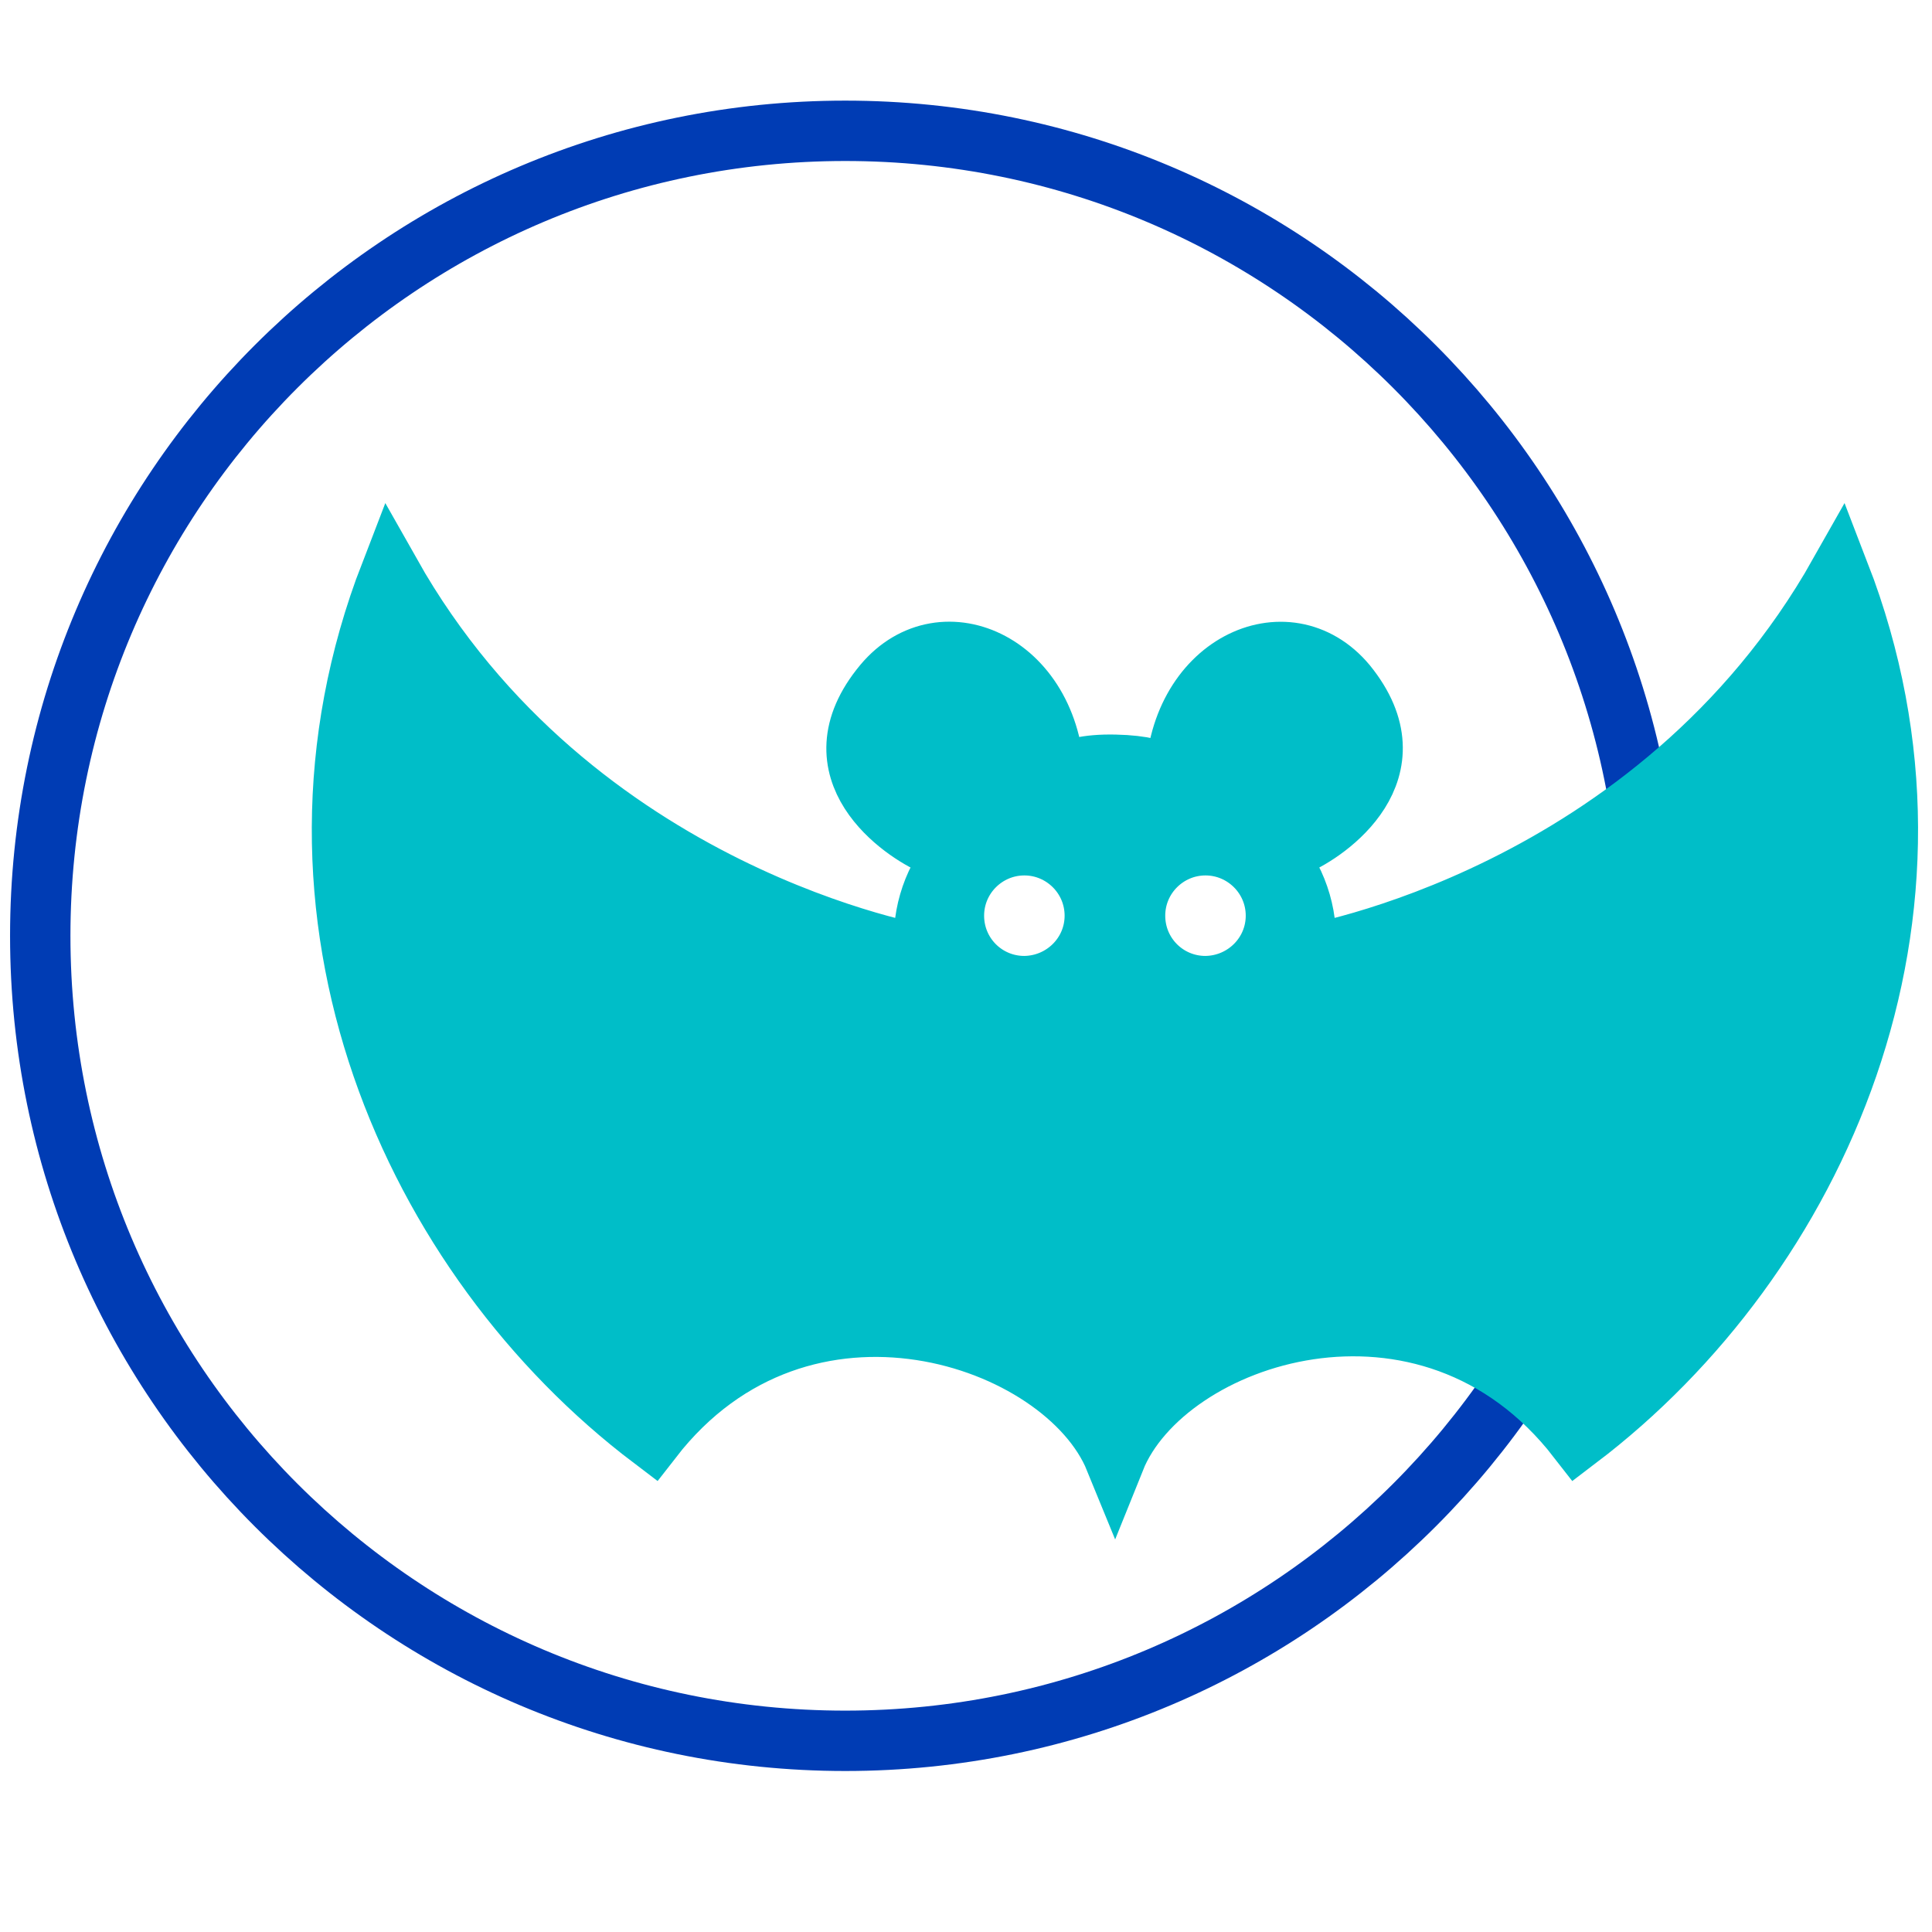
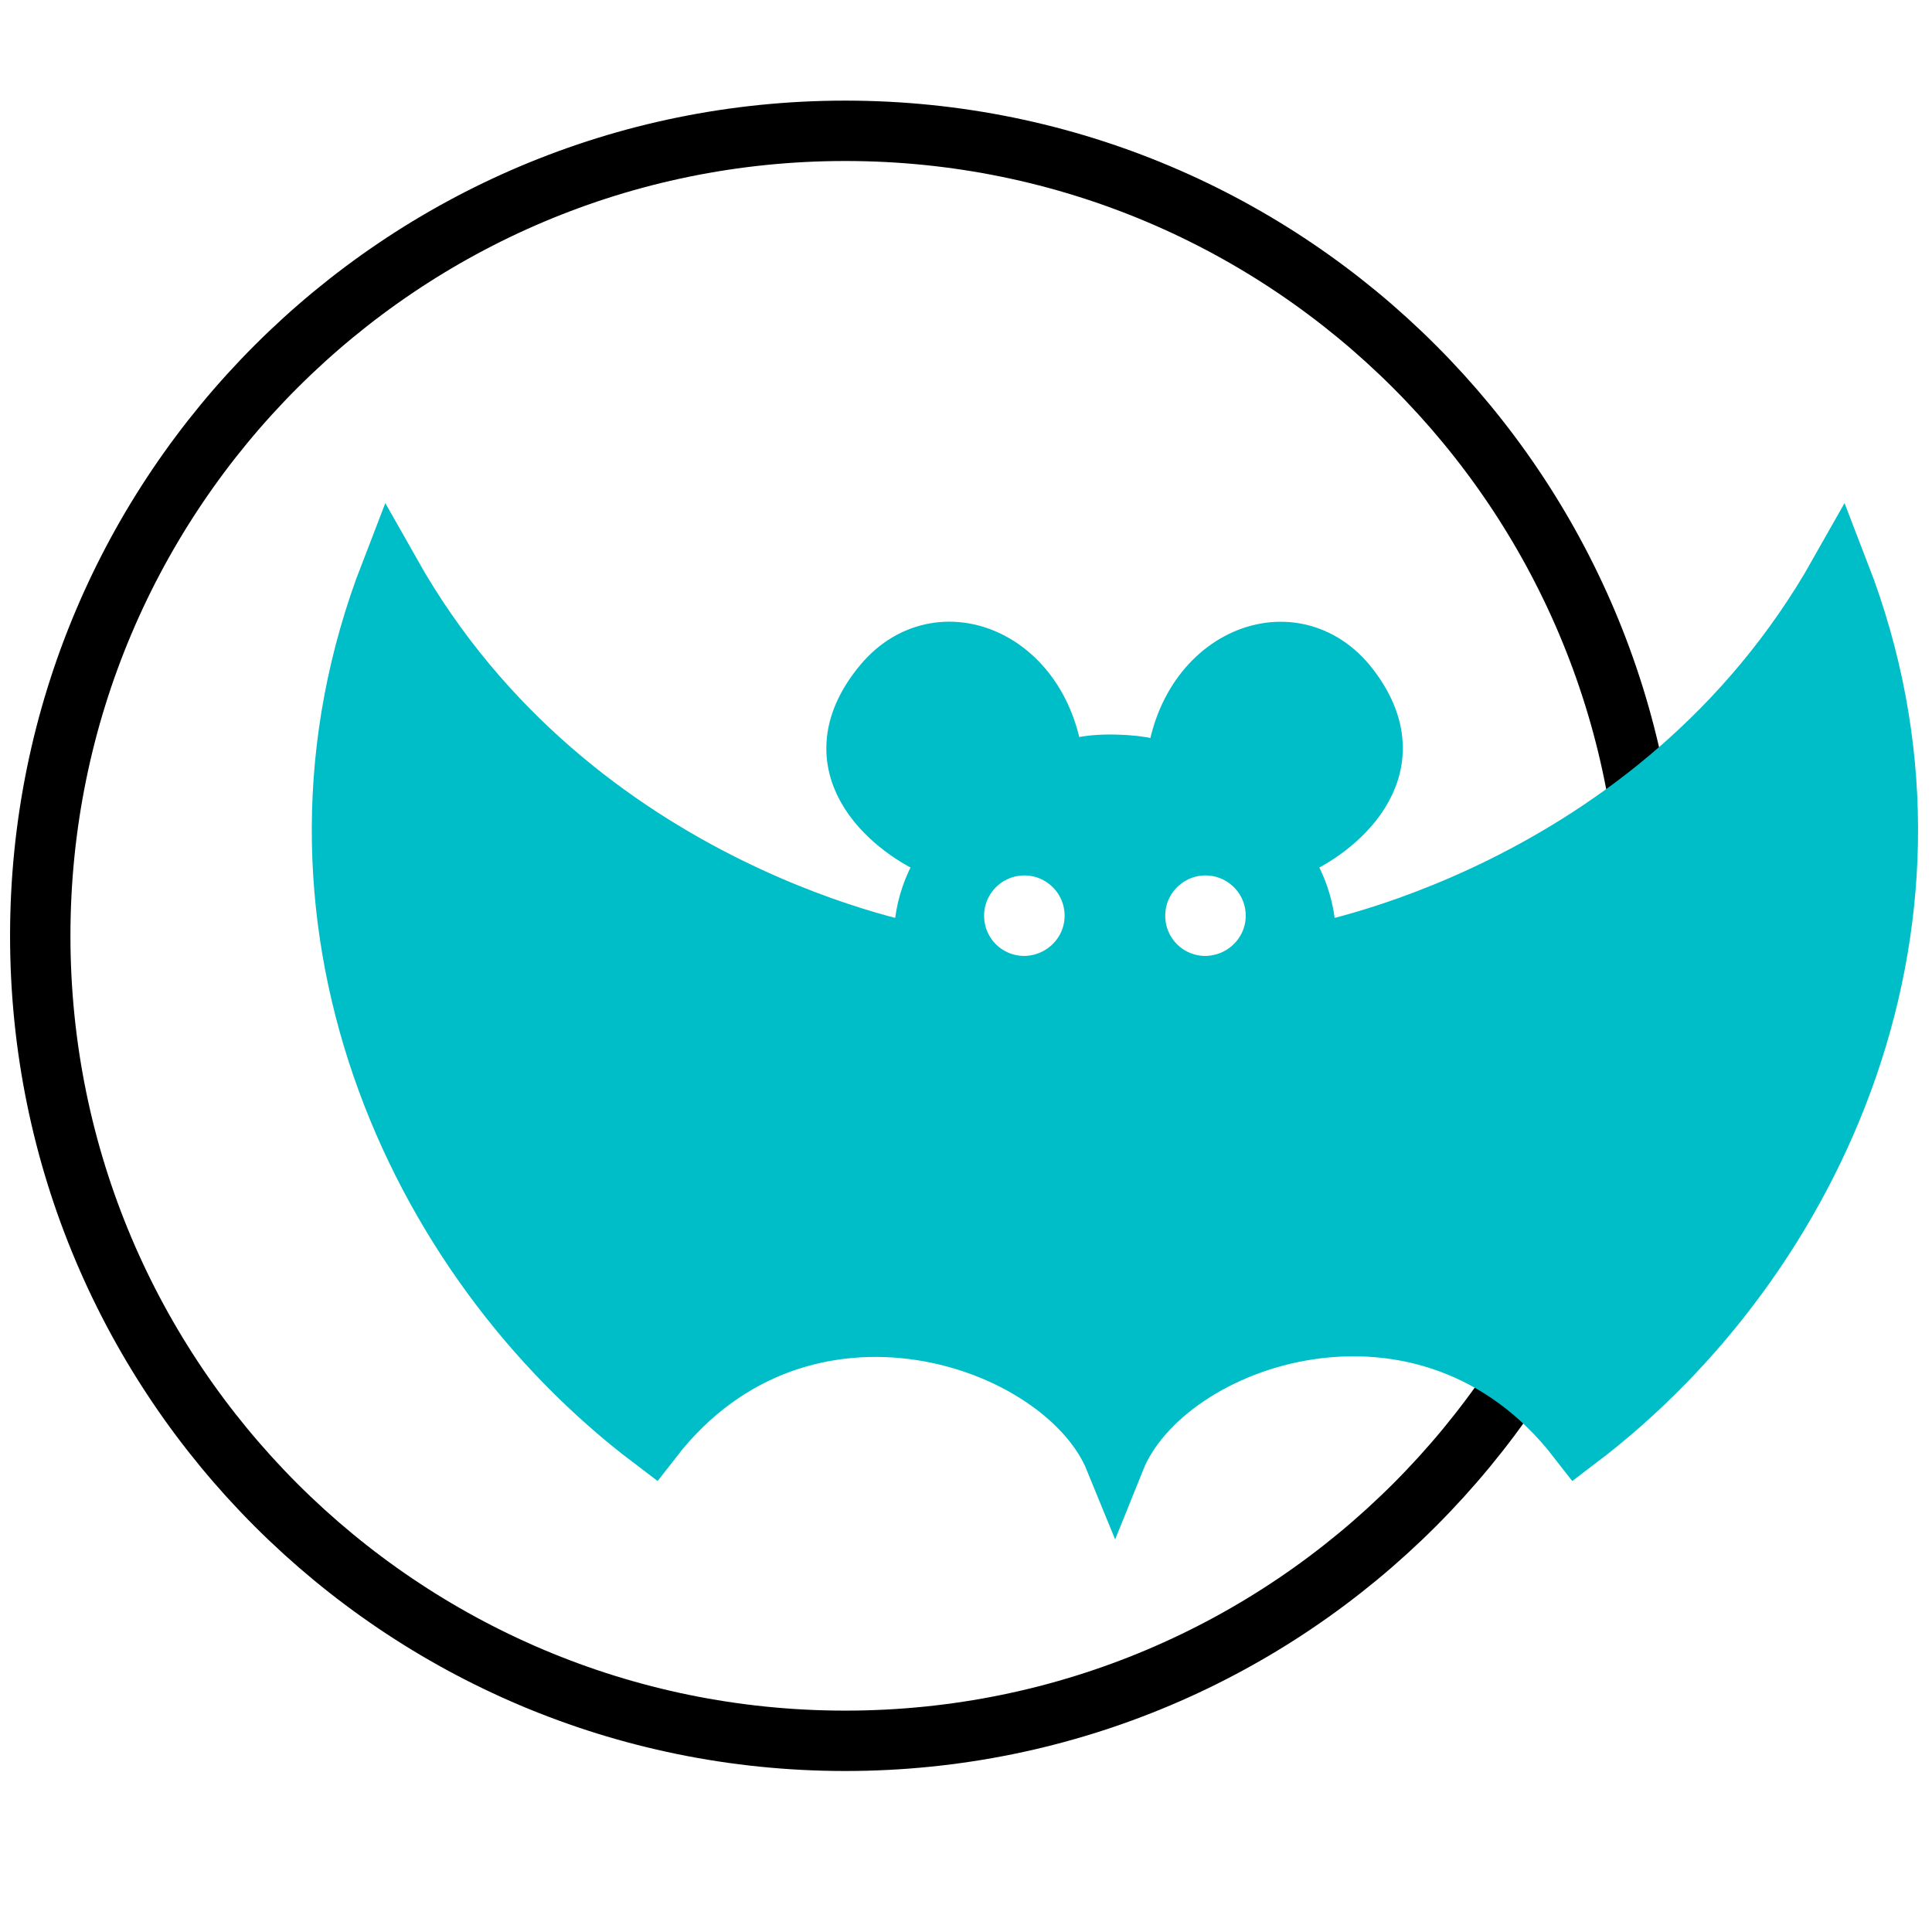
<svg xmlns="http://www.w3.org/2000/svg" viewBox="0 0 48 48">
-   <circle cx="21" cy="23.25" r="20" fill="none" stroke="#003CB4" stroke-miterlimit="10" stroke-width="1.5" />
+   <circle cx="21" cy="23.25" r="20" fill="none" stroke="currentColor" stroke-miterlimit="10" stroke-width="1.5" />
  <path fill="#00BEC8" stroke="#00BEC8" stroke-miterlimit="10" stroke-width="1.5" d="M45.7 14.25c-4.55 8.06-13.28 9.49-13.28 9.49.11-.89-.15-1.79-.72-2.49l.5-.25c.76-.32 3-1.85 1.25-4-1.47-1.76-4.25-.49-4.25 2.5 0 0-.07-.47-1.5-.5s-1.5.5-1.5.5c0-3-2.78-4.26-4.25-2.5-1.79 2.15.49 3.68 1.25 4l.5.25c-.57.7-.83 1.6-.72 2.49 0 0-8.73-1.43-13.28-9.49-3.28 8.48.56 17 6.5 21.5 3.73-4.81 10.25-2.56 11.5.5 1.25-3.11 7.77-5.31 11.5-.5 5.94-4.51 9.78-13.02 6.5-21.5zM25.45 24.5c-.97 0-1.75-.78-1.75-1.75S24.49 21 25.45 21s1.75.78 1.75 1.75c0 .96-.78 1.74-1.75 1.75zm4.5 0c-.97 0-1.75-.78-1.75-1.75S28.99 21 29.95 21s1.75.78 1.75 1.75c0 .96-.78 1.74-1.75 1.75z" />
</svg>
